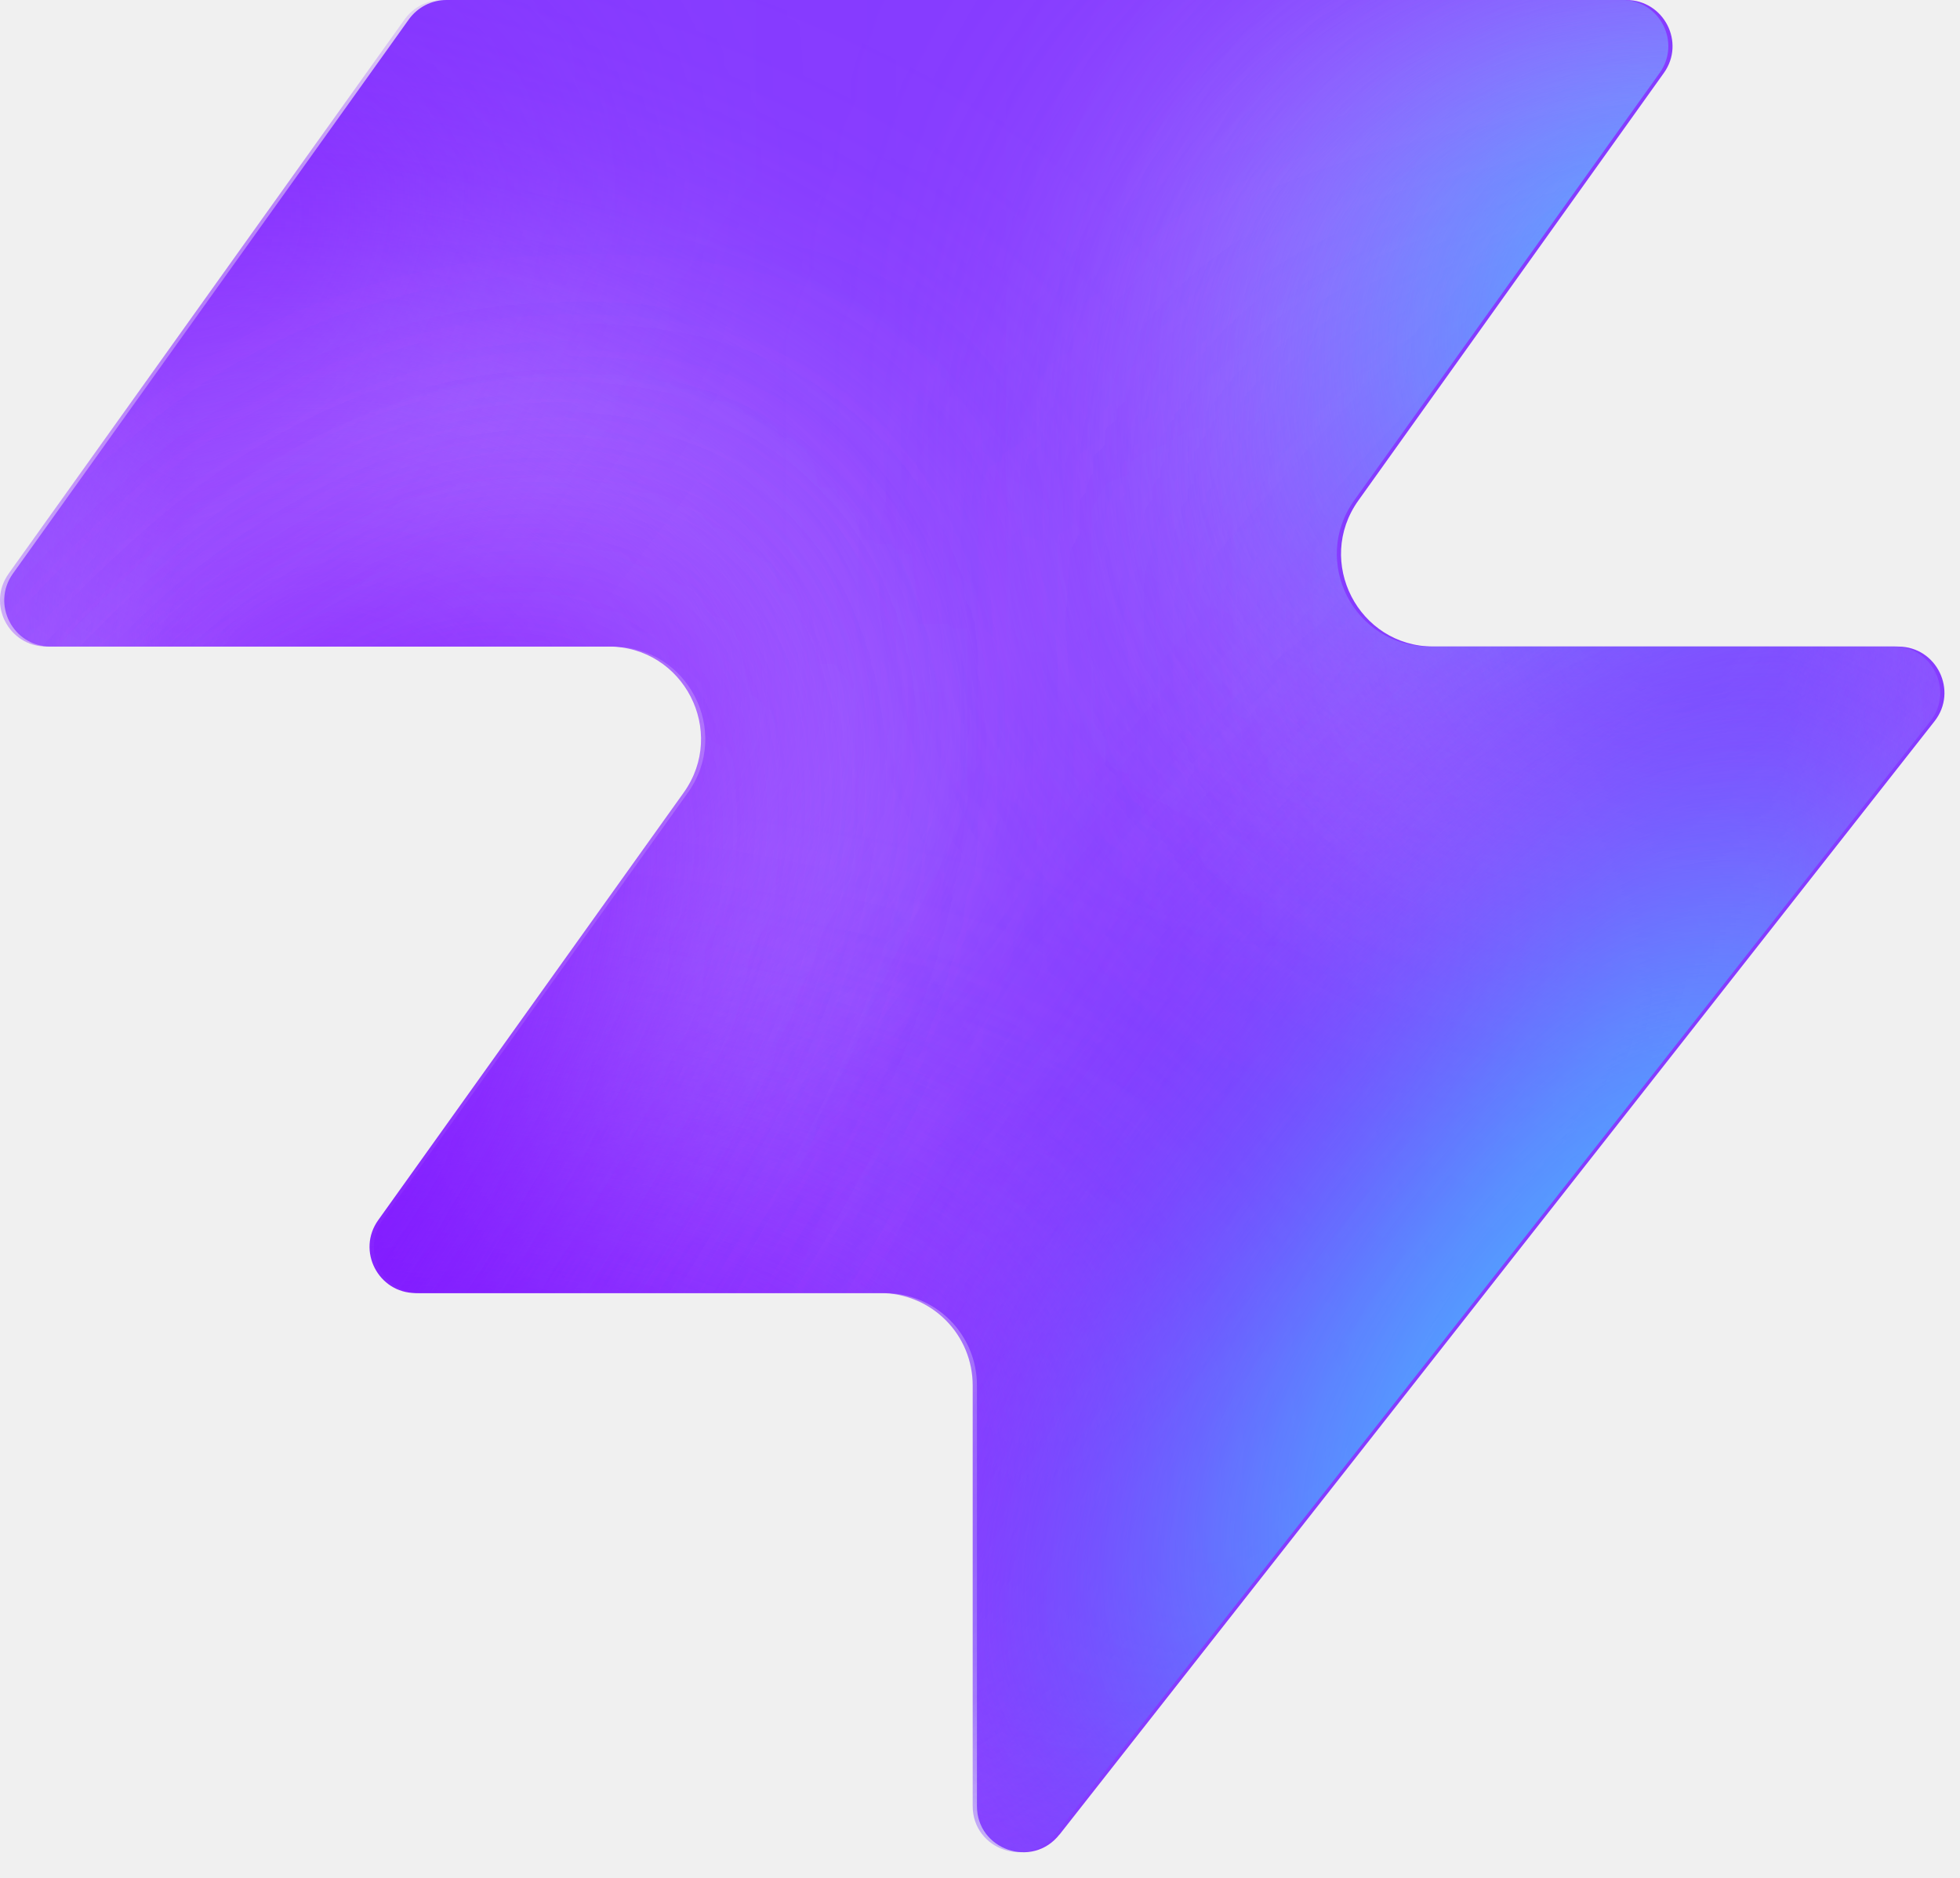
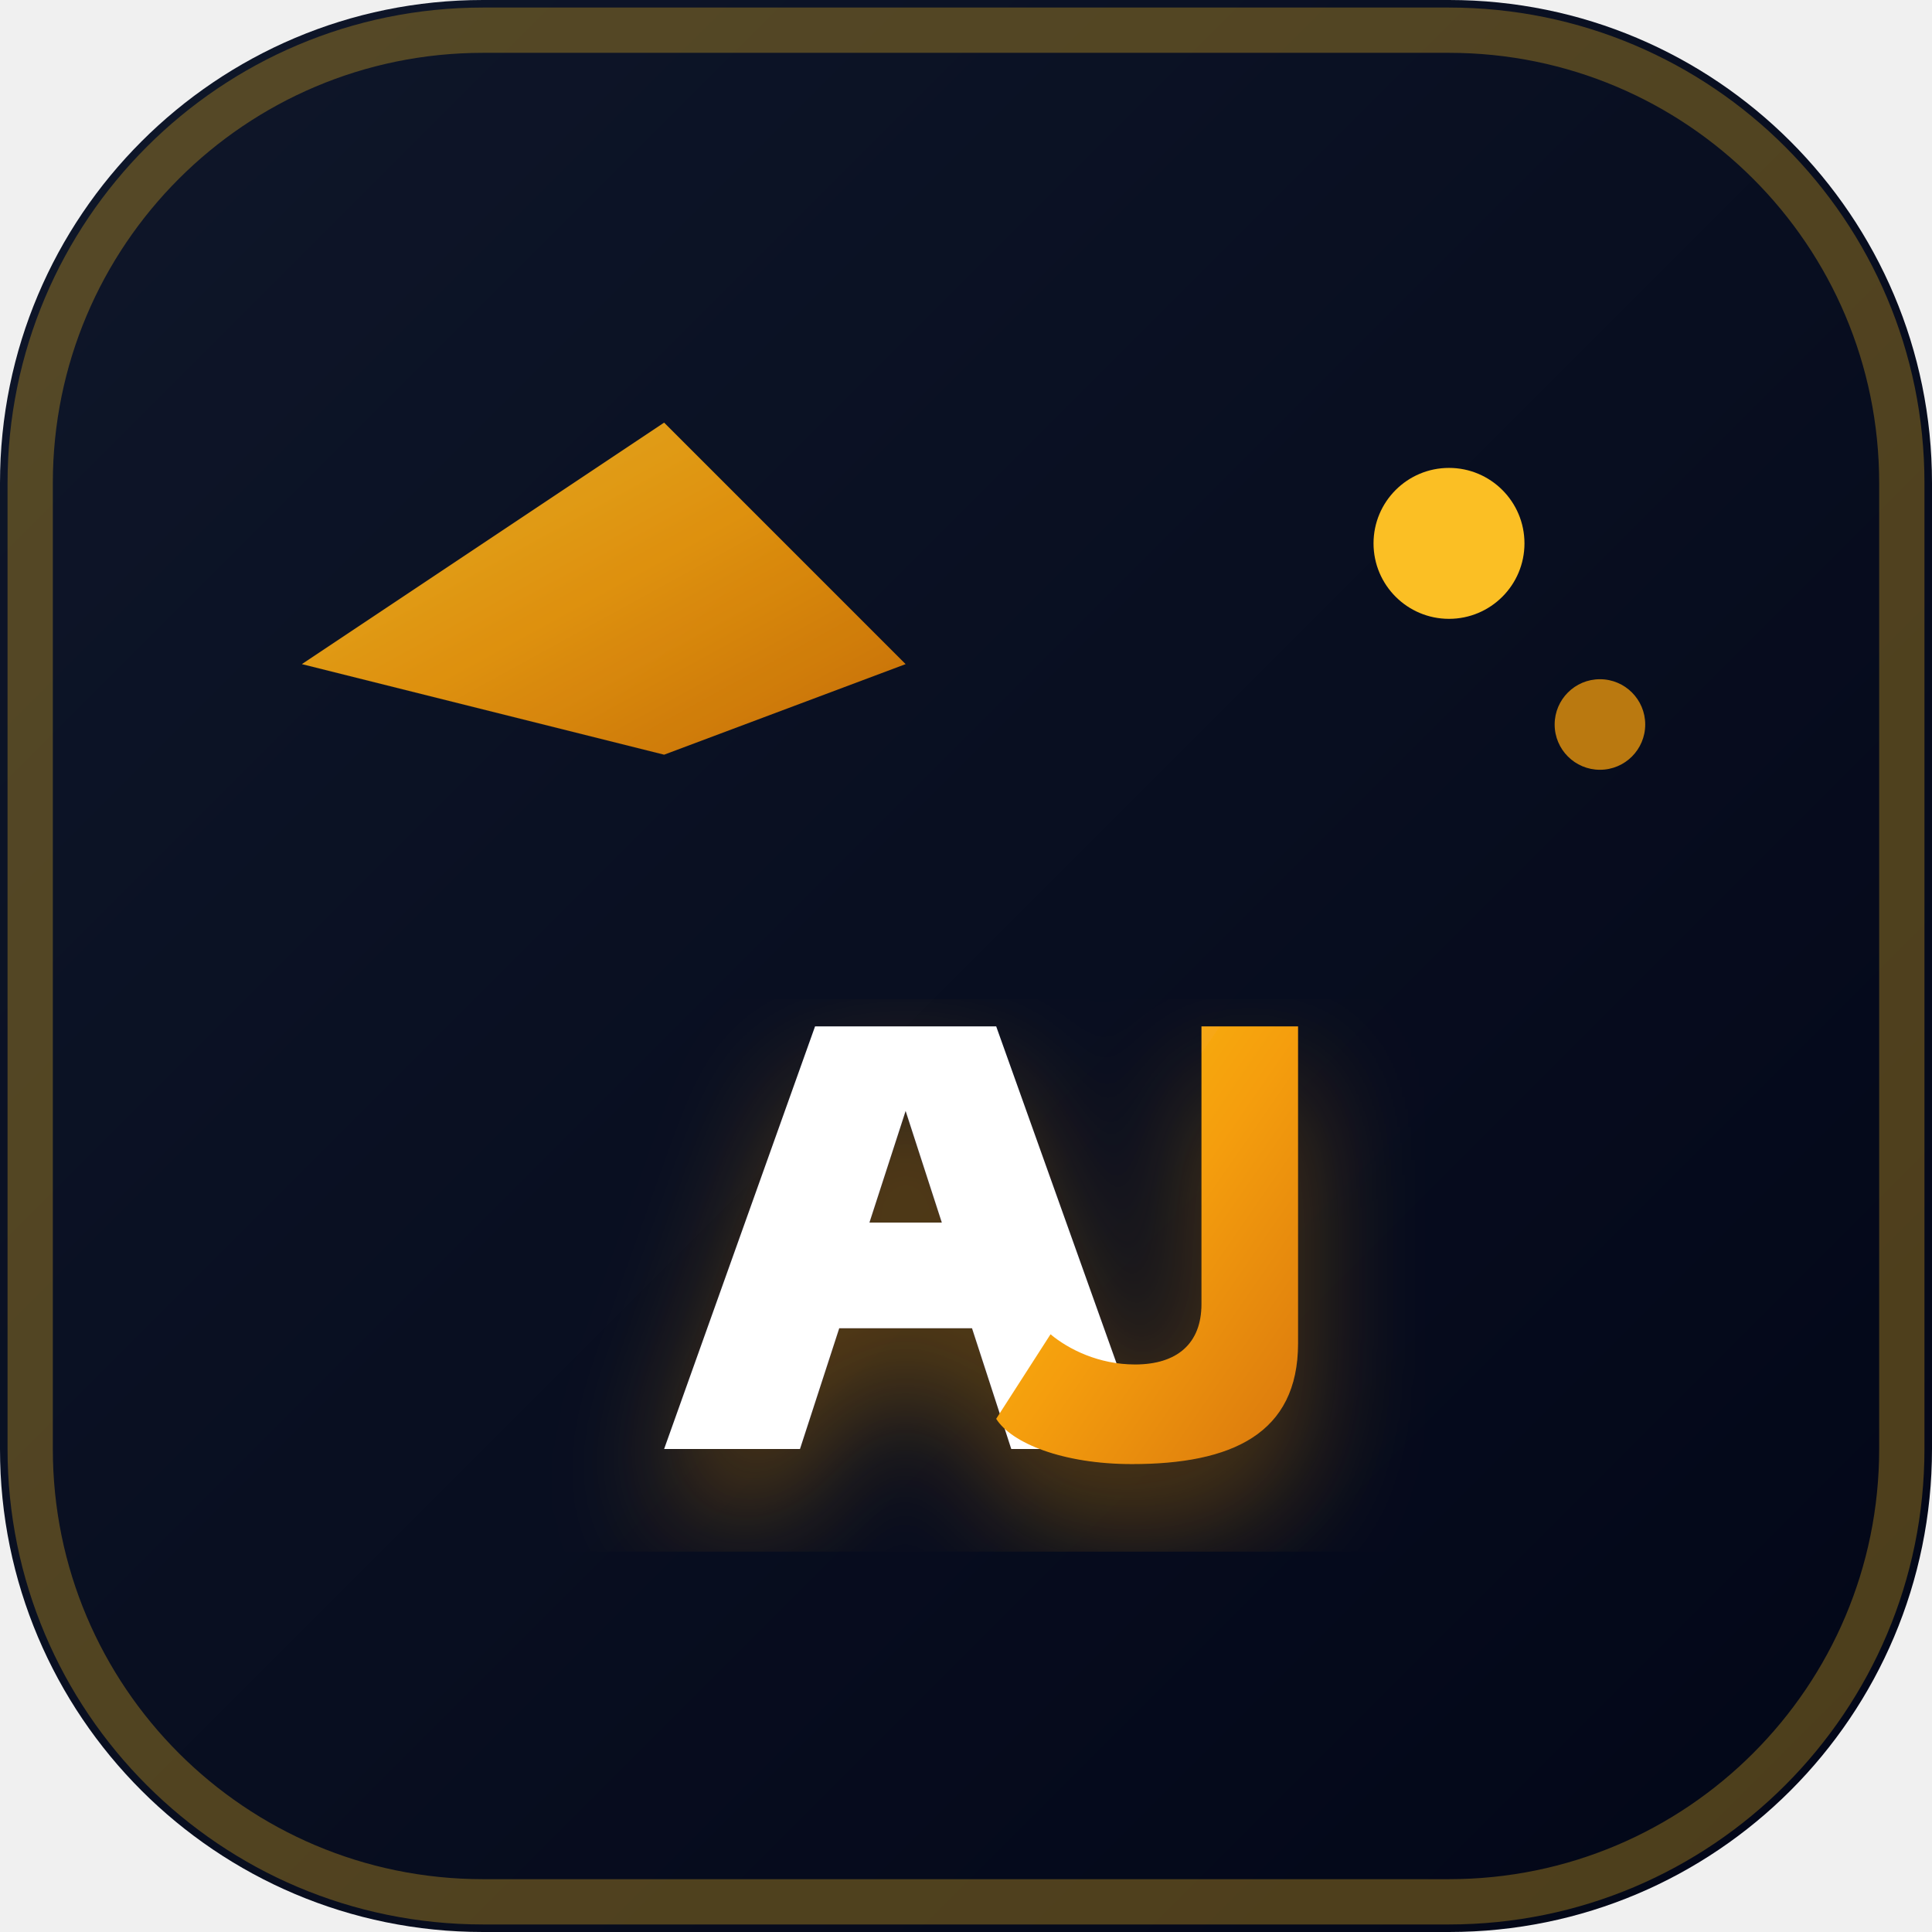
- <svg xmlns="http://www.w3.org/2000/svg" width="48" height="46" fill="none" viewBox="0 0 48 46">
-   <path fill="#863bff" d="M25.946 44.938c-.664.845-2.021.375-2.021-.698V33.937a2.26 2.26 0 0 0-2.262-2.262H10.287c-.92 0-1.456-1.04-.92-1.788l7.48-10.471c1.07-1.497 0-3.578-1.842-3.578H1.237c-.92 0-1.456-1.04-.92-1.788L10.013.474c.214-.297.556-.474.92-.474h28.894c.92 0 1.456 1.04.92 1.788l-7.48 10.471c-1.07 1.498 0 3.579 1.842 3.579h11.377c.943 0 1.473 1.088.89 1.83L25.947 44.94z" style="fill:#863bff;fill:color(display-p3 .525 .23 1);fill-opacity:1" />
-   <mask id="a" width="48" height="46" x="0" y="0" maskUnits="userSpaceOnUse" style="mask-type:alpha">
-     <path fill="#000" d="M25.842 44.938c-.664.844-2.021.375-2.021-.698V33.937a2.26 2.26 0 0 0-2.262-2.262H10.183c-.92 0-1.456-1.04-.92-1.788l7.48-10.471c1.07-1.498 0-3.579-1.842-3.579H1.133c-.92 0-1.456-1.04-.92-1.787L9.91.473c.214-.297.556-.474.92-.474h28.894c.92 0 1.456 1.04.92 1.788l-7.48 10.471c-1.07 1.498 0 3.578 1.842 3.578h11.377c.943 0 1.473 1.088.89 1.832L25.843 44.94z" style="fill:#000;fill-opacity:1" />
-   </mask>
-   <g mask="url(#a)">
-     <g filter="url(#b)">
-       <ellipse cx="5.508" cy="14.704" fill="#ede6ff" rx="5.508" ry="14.704" style="fill:#ede6ff;fill:color(display-p3 .927 .903 1);fill-opacity:1" transform="matrix(.00324 1 1 -.00324 -4.47 31.516)" />
-     </g>
-     <g filter="url(#c)">
-       <ellipse cx="10.399" cy="29.851" fill="#ede6ff" rx="10.399" ry="29.851" style="fill:#ede6ff;fill:color(display-p3 .927 .903 1);fill-opacity:1" transform="matrix(.00324 1 1 -.00324 -39.328 7.883)" />
-     </g>
-     <g filter="url(#d)">
-       <ellipse cx="5.508" cy="30.487" fill="#7e14ff" rx="5.508" ry="30.487" style="fill:#7e14ff;fill:color(display-p3 .492 .077 1);fill-opacity:1" transform="rotate(89.814 -25.913 -14.639)scale(1 -1)" />
-     </g>
-     <g filter="url(#e)">
-       <ellipse cx="5.508" cy="30.599" fill="#7e14ff" rx="5.508" ry="30.599" style="fill:#7e14ff;fill:color(display-p3 .492 .077 1);fill-opacity:1" transform="rotate(89.814 -32.644 -3.334)scale(1 -1)" />
-     </g>
-     <g filter="url(#f)">
-       <ellipse cx="5.508" cy="30.599" fill="#7e14ff" rx="5.508" ry="30.599" style="fill:#7e14ff;fill:color(display-p3 .492 .077 1);fill-opacity:1" transform="matrix(.00324 1 1 -.00324 -34.34 30.47)" />
-     </g>
-     <g filter="url(#g)">
-       <ellipse cx="14.072" cy="22.078" fill="#ede6ff" rx="14.072" ry="22.078" style="fill:#ede6ff;fill:color(display-p3 .927 .903 1);fill-opacity:1" transform="rotate(93.35 24.506 48.493)scale(-1 1)" />
-     </g>
-     <g filter="url(#h)">
-       <ellipse cx="3.47" cy="21.501" fill="#7e14ff" rx="3.47" ry="21.501" style="fill:#7e14ff;fill:color(display-p3 .492 .077 1);fill-opacity:1" transform="rotate(89.009 28.708 47.59)scale(-1 1)" />
-     </g>
-     <g filter="url(#i)">
-       <ellipse cx="3.47" cy="21.501" fill="#7e14ff" rx="3.47" ry="21.501" style="fill:#7e14ff;fill:color(display-p3 .492 .077 1);fill-opacity:1" transform="rotate(89.009 28.708 47.59)scale(-1 1)" />
-     </g>
-     <g filter="url(#j)">
-       <ellipse cx=".387" cy="8.972" fill="#7e14ff" rx="4.407" ry="29.108" style="fill:#7e14ff;fill:color(display-p3 .492 .077 1);fill-opacity:1" transform="rotate(39.51 .387 8.972)" />
-     </g>
-     <g filter="url(#k)">
-       <ellipse cx="47.523" cy="-6.092" fill="#7e14ff" rx="4.407" ry="29.108" style="fill:#7e14ff;fill:color(display-p3 .492 .077 1);fill-opacity:1" transform="rotate(37.892 47.523 -6.092)" />
-     </g>
-     <g filter="url(#l)">
-       <ellipse cx="41.412" cy="6.333" fill="#47bfff" rx="5.971" ry="9.665" style="fill:#47bfff;fill:color(display-p3 .28 .748 1);fill-opacity:1" transform="rotate(37.892 41.412 6.333)" />
-     </g>
-     <g filter="url(#m)">
-       <ellipse cx="-1.879" cy="38.332" fill="#7e14ff" rx="4.407" ry="29.108" style="fill:#7e14ff;fill:color(display-p3 .492 .077 1);fill-opacity:1" transform="rotate(37.892 -1.88 38.332)" />
-     </g>
-     <g filter="url(#n)">
-       <ellipse cx="-1.879" cy="38.332" fill="#7e14ff" rx="4.407" ry="29.108" style="fill:#7e14ff;fill:color(display-p3 .492 .077 1);fill-opacity:1" transform="rotate(37.892 -1.88 38.332)" />
-     </g>
-     <g filter="url(#o)">
-       <ellipse cx="35.651" cy="29.907" fill="#7e14ff" rx="4.407" ry="29.108" style="fill:#7e14ff;fill:color(display-p3 .492 .077 1);fill-opacity:1" transform="rotate(37.892 35.651 29.907)" />
-     </g>
-     <g filter="url(#p)">
-       <ellipse cx="38.418" cy="32.4" fill="#47bfff" rx="5.971" ry="15.297" style="fill:#47bfff;fill:color(display-p3 .28 .748 1);fill-opacity:1" transform="rotate(37.892 38.418 32.4)" />
-     </g>
-   </g>
+ <svg xmlns="http://www.w3.org/2000/svg" viewBox="0 0 64 64" width="64" height="64">
  <defs>
-     <filter id="b" width="60.045" height="41.654" x="-19.77" y="16.149" color-interpolation-filters="sRGB" filterUnits="userSpaceOnUse">
-       <feFlood flood-opacity="0" result="BackgroundImageFix" />
-       <feBlend in="SourceGraphic" in2="BackgroundImageFix" result="shape" />
-       <feGaussianBlur result="effect1_foregroundBlur_2002_17158" stdDeviation="7.659" />
-     </filter>
-     <filter id="c" width="90.34" height="51.437" x="-54.613" y="-7.533" color-interpolation-filters="sRGB" filterUnits="userSpaceOnUse">
-       <feFlood flood-opacity="0" result="BackgroundImageFix" />
-       <feBlend in="SourceGraphic" in2="BackgroundImageFix" result="shape" />
-       <feGaussianBlur result="effect1_foregroundBlur_2002_17158" stdDeviation="7.659" />
-     </filter>
-     <filter id="d" width="79.355" height="29.4" x="-49.64" y="2.03" color-interpolation-filters="sRGB" filterUnits="userSpaceOnUse">
-       <feFlood flood-opacity="0" result="BackgroundImageFix" />
-       <feBlend in="SourceGraphic" in2="BackgroundImageFix" result="shape" />
-       <feGaussianBlur result="effect1_foregroundBlur_2002_17158" stdDeviation="4.596" />
-     </filter>
-     <filter id="e" width="79.579" height="29.4" x="-45.045" y="20.029" color-interpolation-filters="sRGB" filterUnits="userSpaceOnUse">
-       <feFlood flood-opacity="0" result="BackgroundImageFix" />
-       <feBlend in="SourceGraphic" in2="BackgroundImageFix" result="shape" />
-       <feGaussianBlur result="effect1_foregroundBlur_2002_17158" stdDeviation="4.596" />
-     </filter>
-     <filter id="f" width="79.579" height="29.4" x="-43.513" y="21.178" color-interpolation-filters="sRGB" filterUnits="userSpaceOnUse">
-       <feFlood flood-opacity="0" result="BackgroundImageFix" />
-       <feBlend in="SourceGraphic" in2="BackgroundImageFix" result="shape" />
-       <feGaussianBlur result="effect1_foregroundBlur_2002_17158" stdDeviation="4.596" />
-     </filter>
-     <filter id="g" width="74.749" height="58.852" x="15.756" y="-17.901" color-interpolation-filters="sRGB" filterUnits="userSpaceOnUse">
-       <feFlood flood-opacity="0" result="BackgroundImageFix" />
-       <feBlend in="SourceGraphic" in2="BackgroundImageFix" result="shape" />
-       <feGaussianBlur result="effect1_foregroundBlur_2002_17158" stdDeviation="7.659" />
-     </filter>
-     <filter id="h" width="61.377" height="25.362" x="23.548" y="2.284" color-interpolation-filters="sRGB" filterUnits="userSpaceOnUse">
-       <feFlood flood-opacity="0" result="BackgroundImageFix" />
-       <feBlend in="SourceGraphic" in2="BackgroundImageFix" result="shape" />
-       <feGaussianBlur result="effect1_foregroundBlur_2002_17158" stdDeviation="4.596" />
-     </filter>
-     <filter id="i" width="61.377" height="25.362" x="23.548" y="2.284" color-interpolation-filters="sRGB" filterUnits="userSpaceOnUse">
-       <feFlood flood-opacity="0" result="BackgroundImageFix" />
-       <feBlend in="SourceGraphic" in2="BackgroundImageFix" result="shape" />
-       <feGaussianBlur result="effect1_foregroundBlur_2002_17158" stdDeviation="4.596" />
-     </filter>
-     <filter id="j" width="56.045" height="63.649" x="-27.636" y="-22.853" color-interpolation-filters="sRGB" filterUnits="userSpaceOnUse">
-       <feFlood flood-opacity="0" result="BackgroundImageFix" />
-       <feBlend in="SourceGraphic" in2="BackgroundImageFix" result="shape" />
-       <feGaussianBlur result="effect1_foregroundBlur_2002_17158" stdDeviation="4.596" />
-     </filter>
-     <filter id="k" width="54.814" height="64.646" x="20.116" y="-38.415" color-interpolation-filters="sRGB" filterUnits="userSpaceOnUse">
-       <feFlood flood-opacity="0" result="BackgroundImageFix" />
-       <feBlend in="SourceGraphic" in2="BackgroundImageFix" result="shape" />
-       <feGaussianBlur result="effect1_foregroundBlur_2002_17158" stdDeviation="4.596" />
-     </filter>
-     <filter id="l" width="33.541" height="35.313" x="24.641" y="-11.323" color-interpolation-filters="sRGB" filterUnits="userSpaceOnUse">
-       <feFlood flood-opacity="0" result="BackgroundImageFix" />
-       <feBlend in="SourceGraphic" in2="BackgroundImageFix" result="shape" />
-       <feGaussianBlur result="effect1_foregroundBlur_2002_17158" stdDeviation="4.596" />
-     </filter>
-     <filter id="m" width="54.814" height="64.646" x="-29.286" y="6.009" color-interpolation-filters="sRGB" filterUnits="userSpaceOnUse">
-       <feFlood flood-opacity="0" result="BackgroundImageFix" />
-       <feBlend in="SourceGraphic" in2="BackgroundImageFix" result="shape" />
-       <feGaussianBlur result="effect1_foregroundBlur_2002_17158" stdDeviation="4.596" />
-     </filter>
-     <filter id="n" width="54.814" height="64.646" x="-29.286" y="6.009" color-interpolation-filters="sRGB" filterUnits="userSpaceOnUse">
-       <feFlood flood-opacity="0" result="BackgroundImageFix" />
-       <feBlend in="SourceGraphic" in2="BackgroundImageFix" result="shape" />
-       <feGaussianBlur result="effect1_foregroundBlur_2002_17158" stdDeviation="4.596" />
-     </filter>
-     <filter id="o" width="54.814" height="64.646" x="8.244" y="-2.416" color-interpolation-filters="sRGB" filterUnits="userSpaceOnUse">
-       <feFlood flood-opacity="0" result="BackgroundImageFix" />
-       <feBlend in="SourceGraphic" in2="BackgroundImageFix" result="shape" />
-       <feGaussianBlur result="effect1_foregroundBlur_2002_17158" stdDeviation="4.596" />
-     </filter>
-     <filter id="p" width="39.409" height="43.623" x="18.713" y="10.588" color-interpolation-filters="sRGB" filterUnits="userSpaceOnUse">
-       <feFlood flood-opacity="0" result="BackgroundImageFix" />
-       <feBlend in="SourceGraphic" in2="BackgroundImageFix" result="shape" />
-       <feGaussianBlur result="effect1_foregroundBlur_2002_17158" stdDeviation="4.596" />
+     <linearGradient id="ajGold" x1="0%" y1="0%" x2="100%" y2="100%">
+       <stop offset="0%" stop-color="#FBBF24" />
+       <stop offset="50%" stop-color="#F59E0B" />
+       <stop offset="100%" stop-color="#D97706" />
+     </linearGradient>
+     <linearGradient id="ajBg" x1="0%" y1="0%" x2="100%" y2="100%">
+       <stop offset="0%" stop-color="#0F172A" />
+       <stop offset="100%" stop-color="#020617" />
+     </linearGradient>
+     <filter id="glow" x="-20%" y="-20%" width="140%" height="140%">
+       <feDropShadow dx="0" dy="2" stdDeviation="2" flood-color="#F59E0B" flood-opacity="0.35" />
    </filter>
  </defs>
+   <rect width="64" height="64" rx="16" fill="url(#ajBg)" />
+   <rect width="62" height="62" x="1" y="1" rx="15" fill="none" stroke="rgba(251, 191, 36, 0.3)" stroke-width="1.5" />
+   <path d="M10 22 L22 14 L30 22 L22 25 Z" fill="url(#ajGold)" opacity="0.9" />
+   <g filter="url(#glow)">
+     <path d="M22 48 L27 34 L33 34 L38 48 L33.5 48 L32.2 44 L27.8 44 L26.5 48 Z M28.8 40.5 L31.2 40.5 L30 36.8 Z" fill="#FFFFFF" />
+     <path d="M38 34 L43 34 L43 44.5 C43 47.5 40.8 48.5 37.5 48.5 C35.2 48.5 33.5 47.8 33 47 L34.8 44.2 C35.4 44.7 36.4 45.2 37.6 45.2 C39 45.2 39.8 44.5 39.8 43.2 L39.8 34 Z" fill="url(#ajGold)" />
+   </g>
+   <circle cx="48" cy="18" r="2.5" fill="#FBBF24" />
+   <circle cx="53" cy="24" r="1.5" fill="#F59E0B" opacity="0.75" />
</svg>
